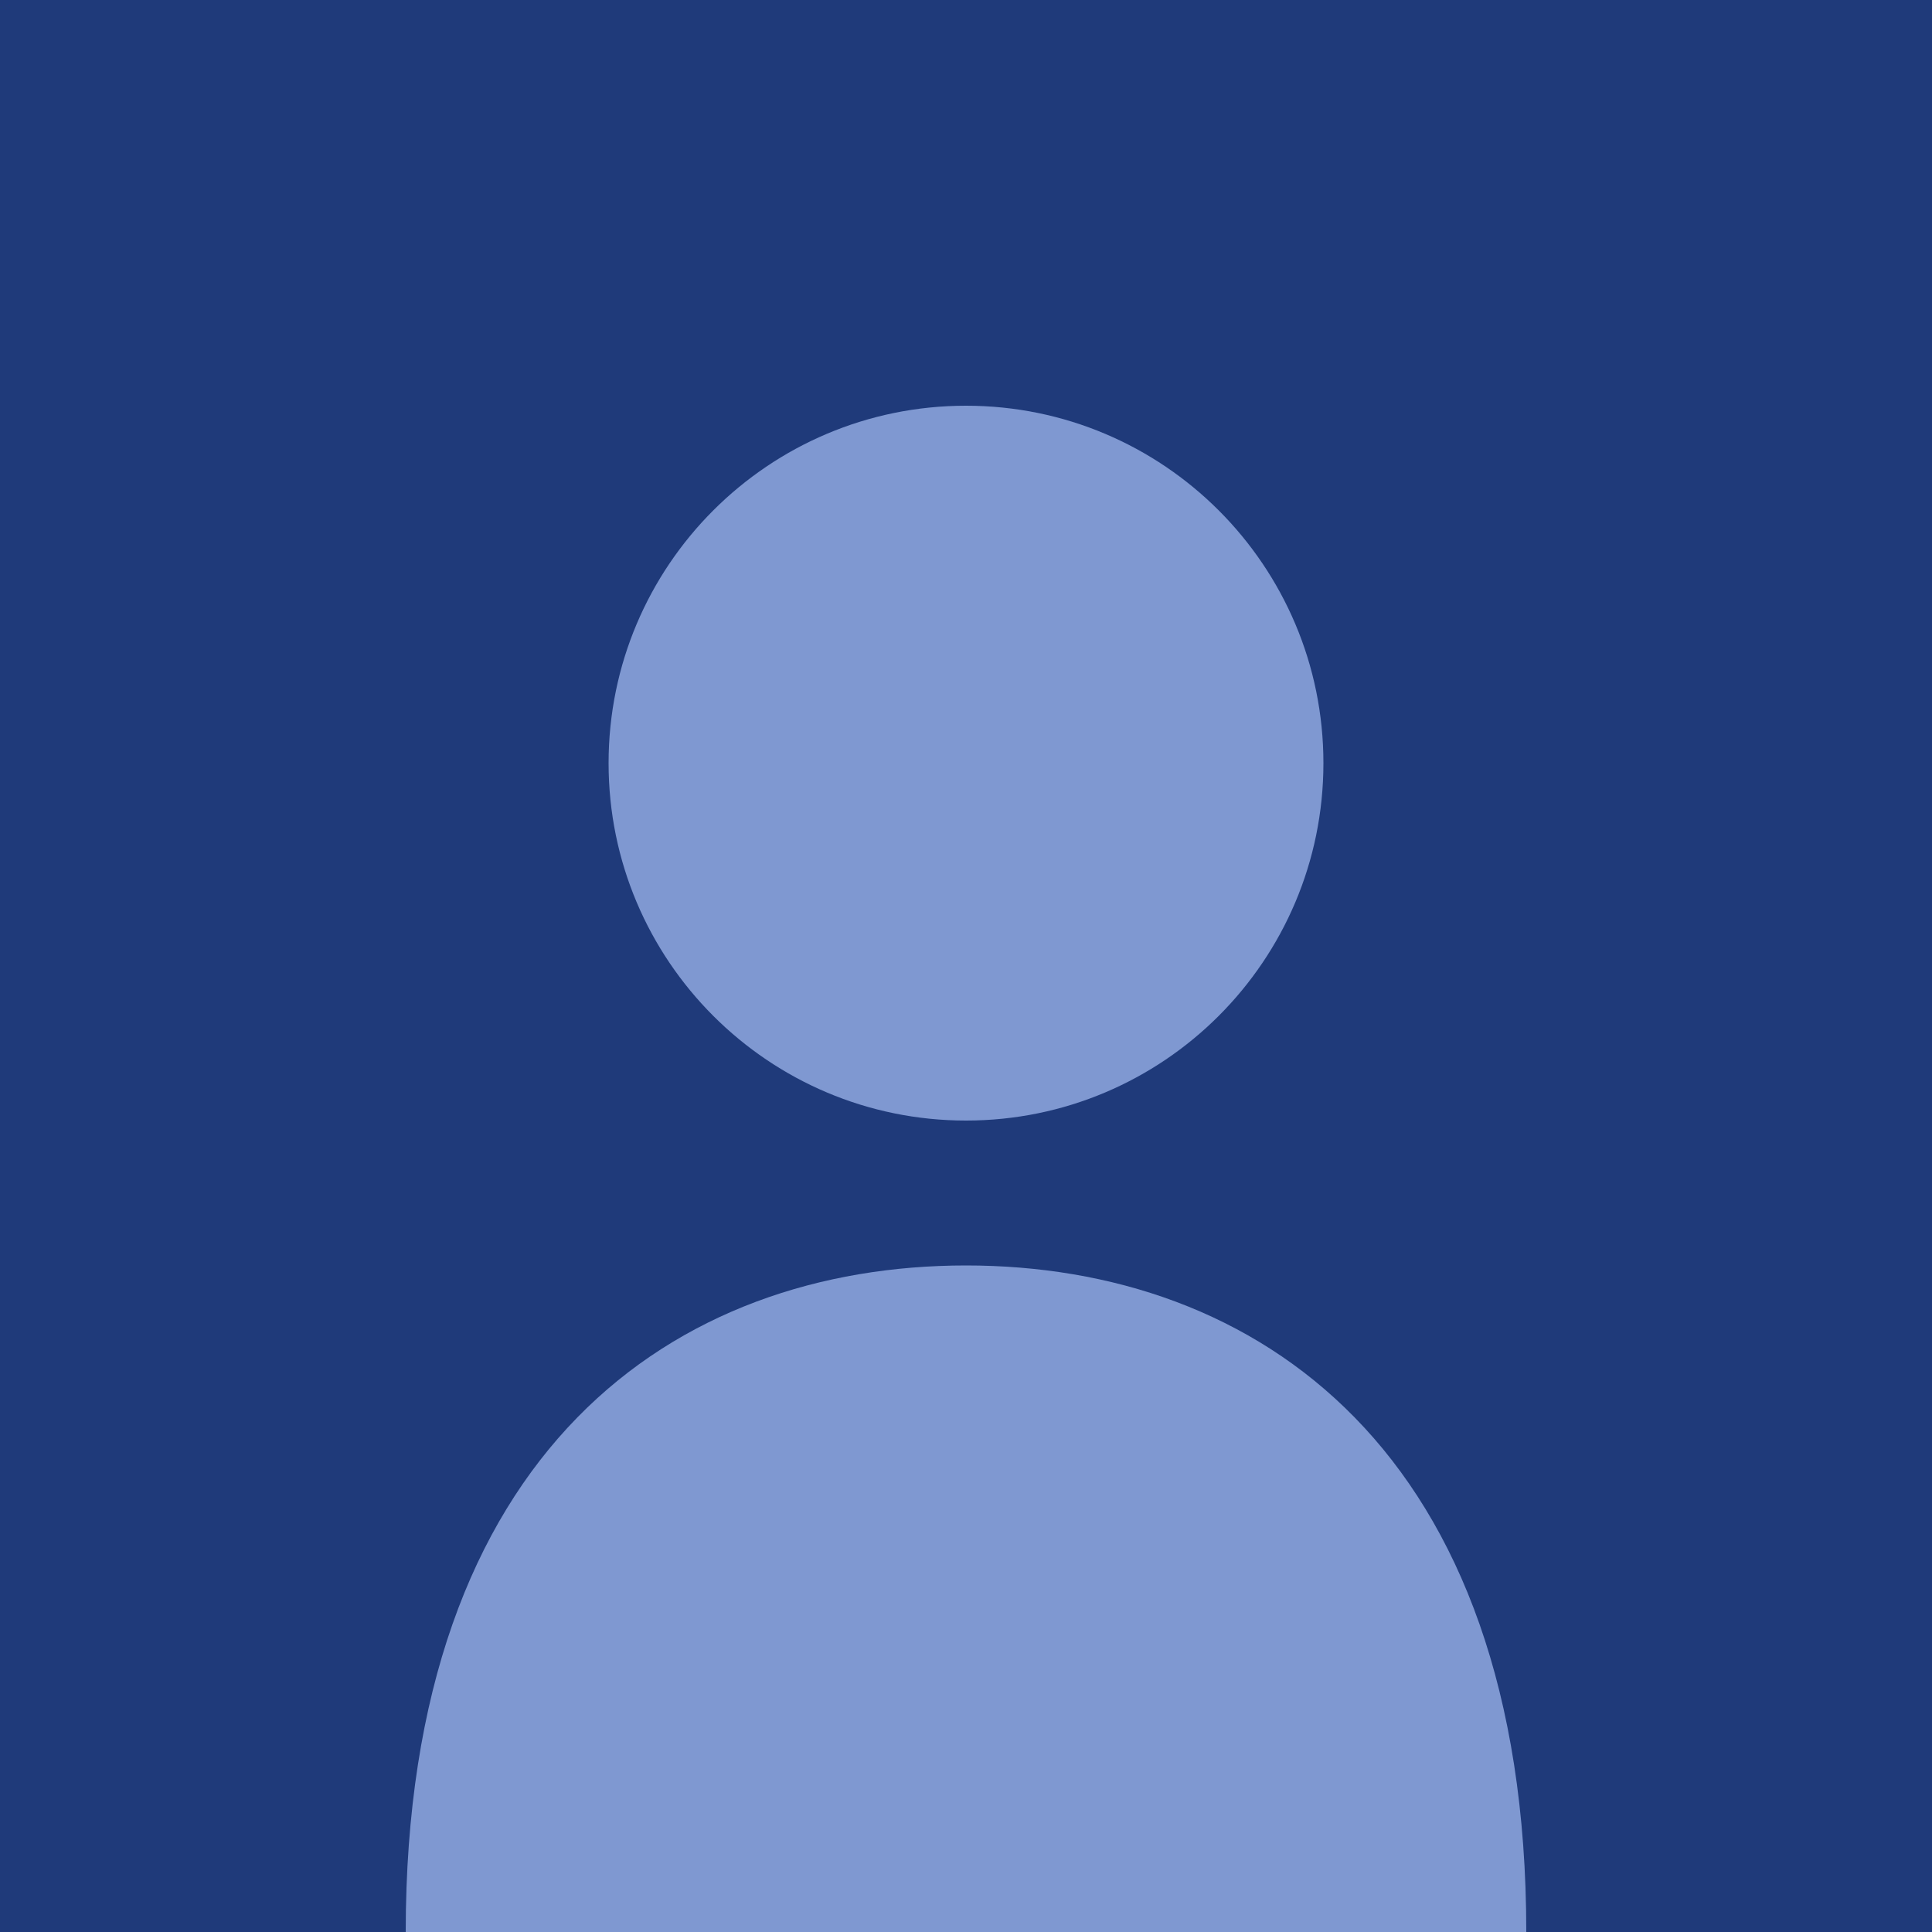
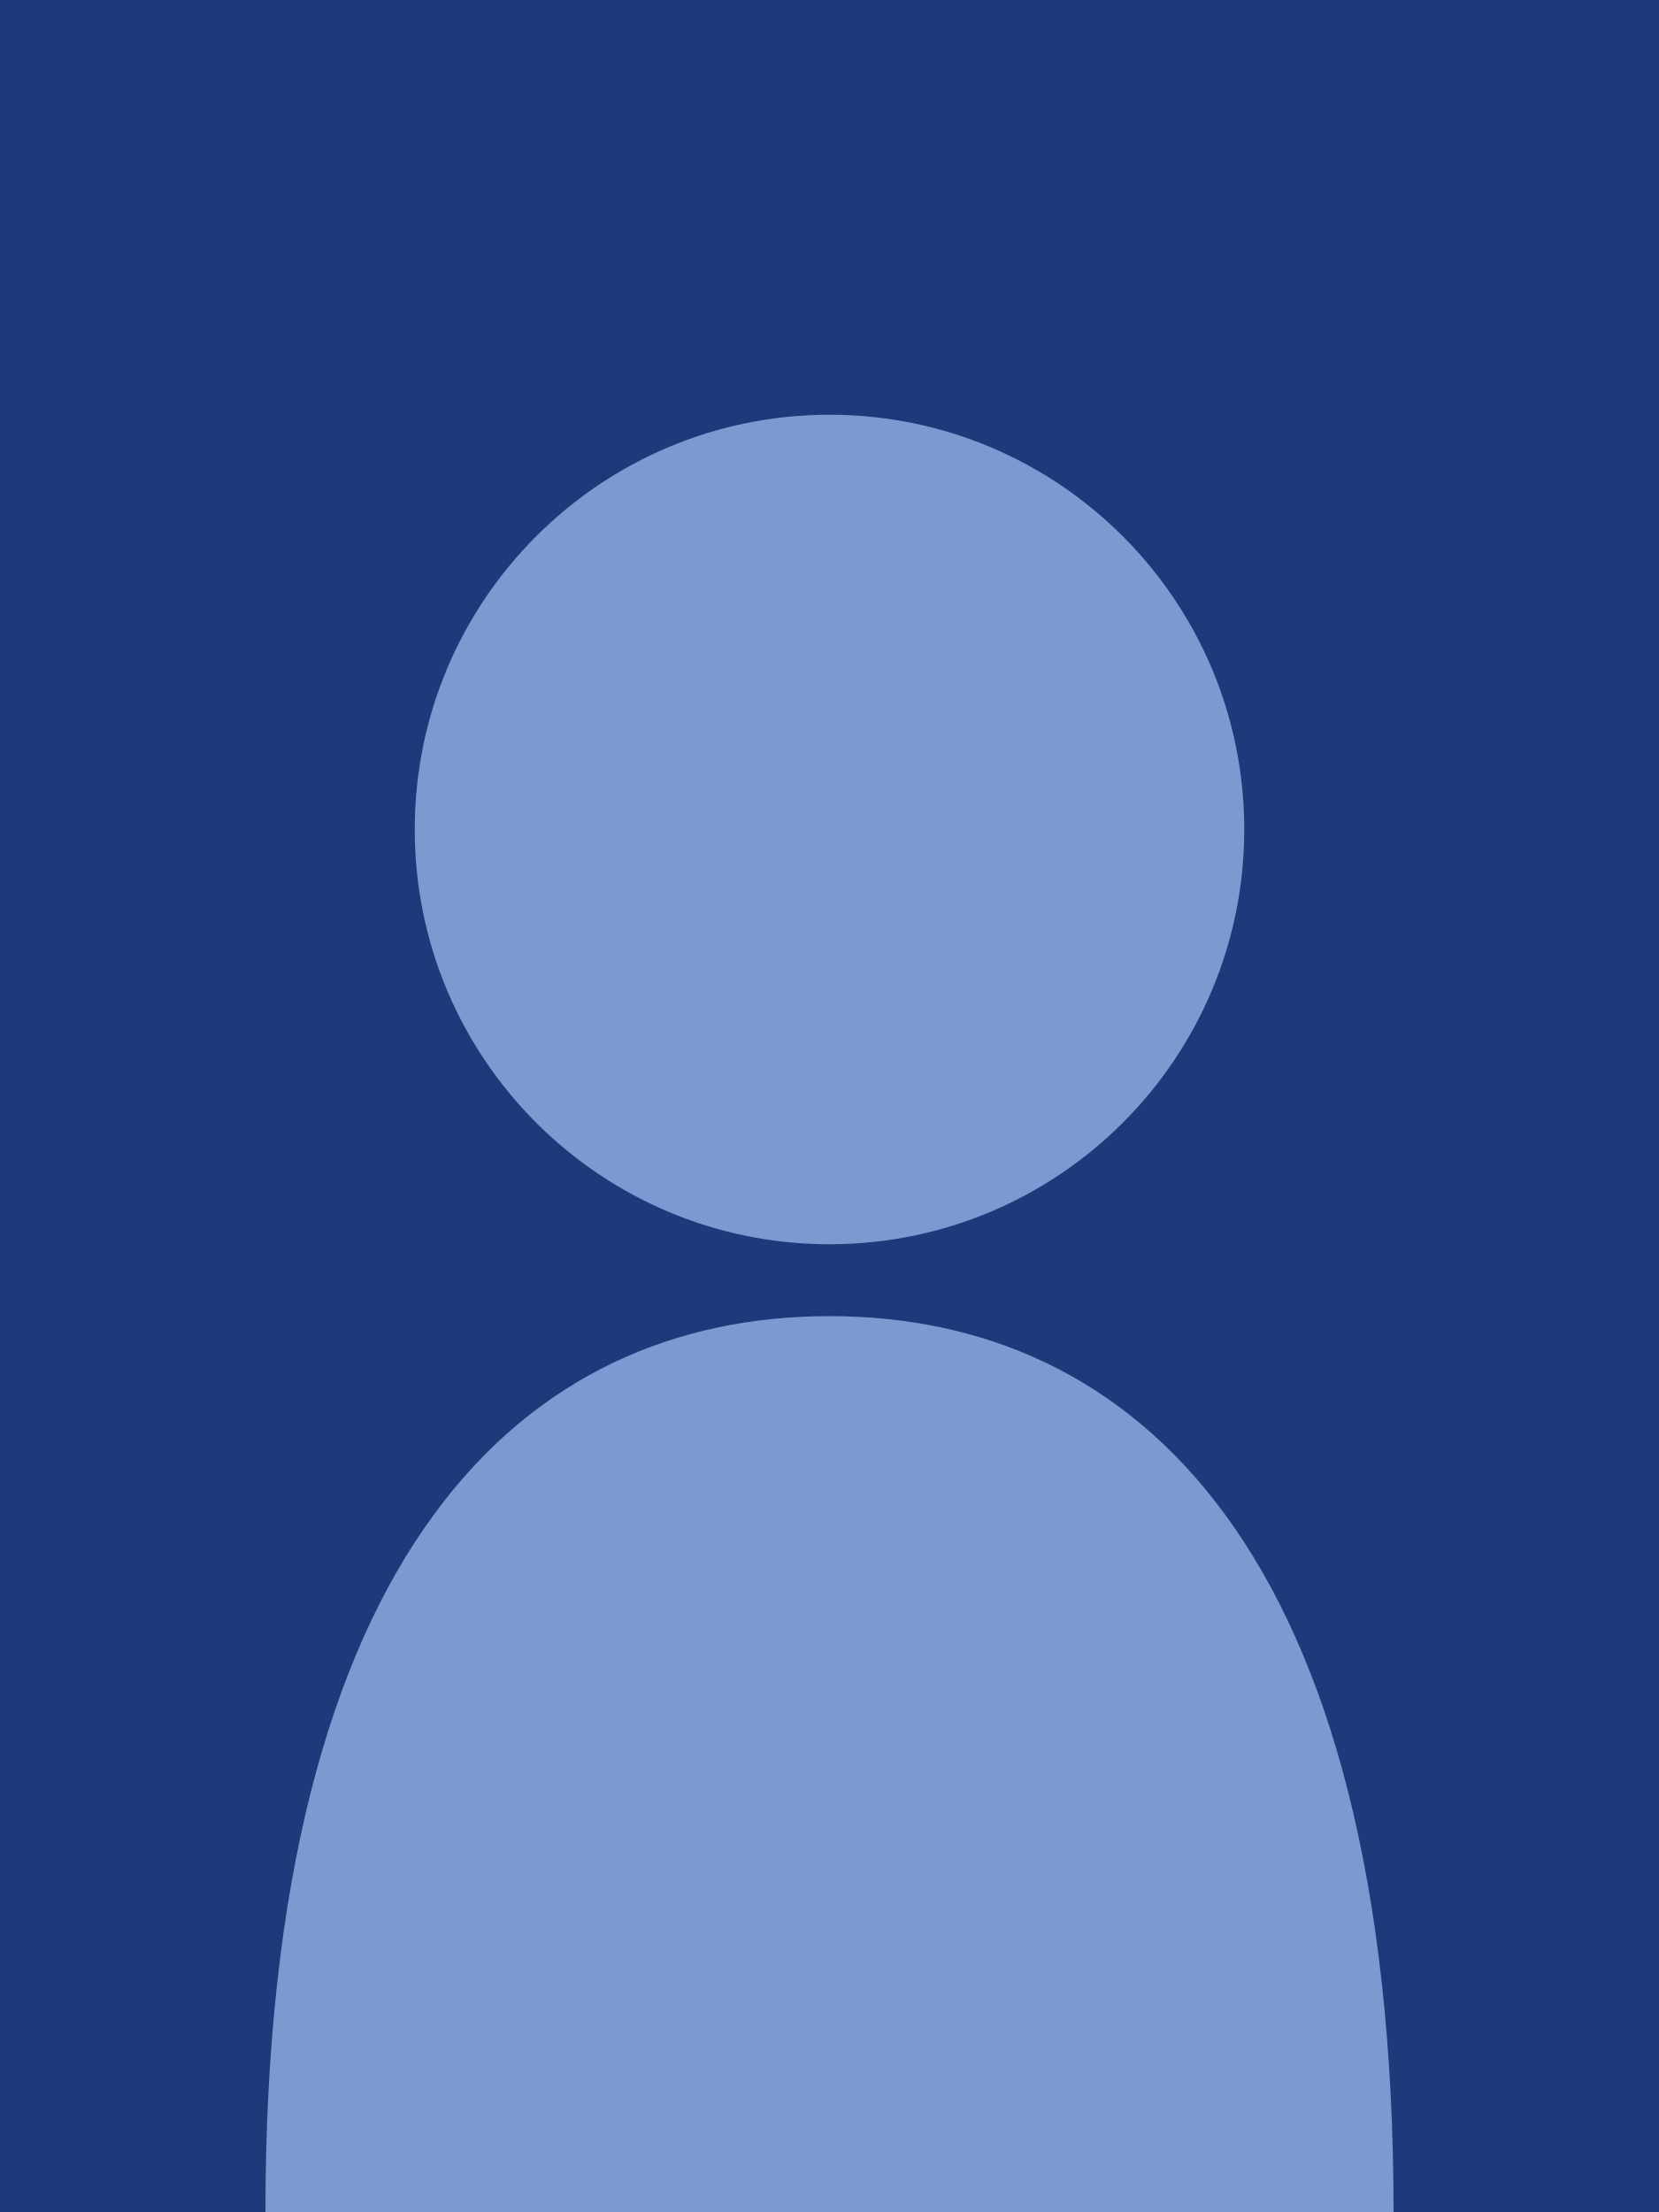
- <svg xmlns="http://www.w3.org/2000/svg" viewBox="0 0 400 400" width="400" height="400">
-   <rect width="400" height="400" fill="#1F3A7A" />
-   <circle cx="200" cy="158" r="74" fill="#7F98D1" />
-   <path d="M84 400 C84 300 140 262 200 262 C260 262 316 300 316 400 Z" fill="#7F98D1" />
+ <svg xmlns="http://www.w3.org/2000/svg" viewBox="0 0 600 800" width="600" height="800">
+   <rect width="600" height="800" fill="#1F3A7A" />
+   <circle cx="300" cy="300" r="150" fill="#7F98D1" />
+   <path d="M96 800 C96 560 190 476 300 476 C410 476 504 560 504 800 Z" fill="#7F98D1" />
</svg>
